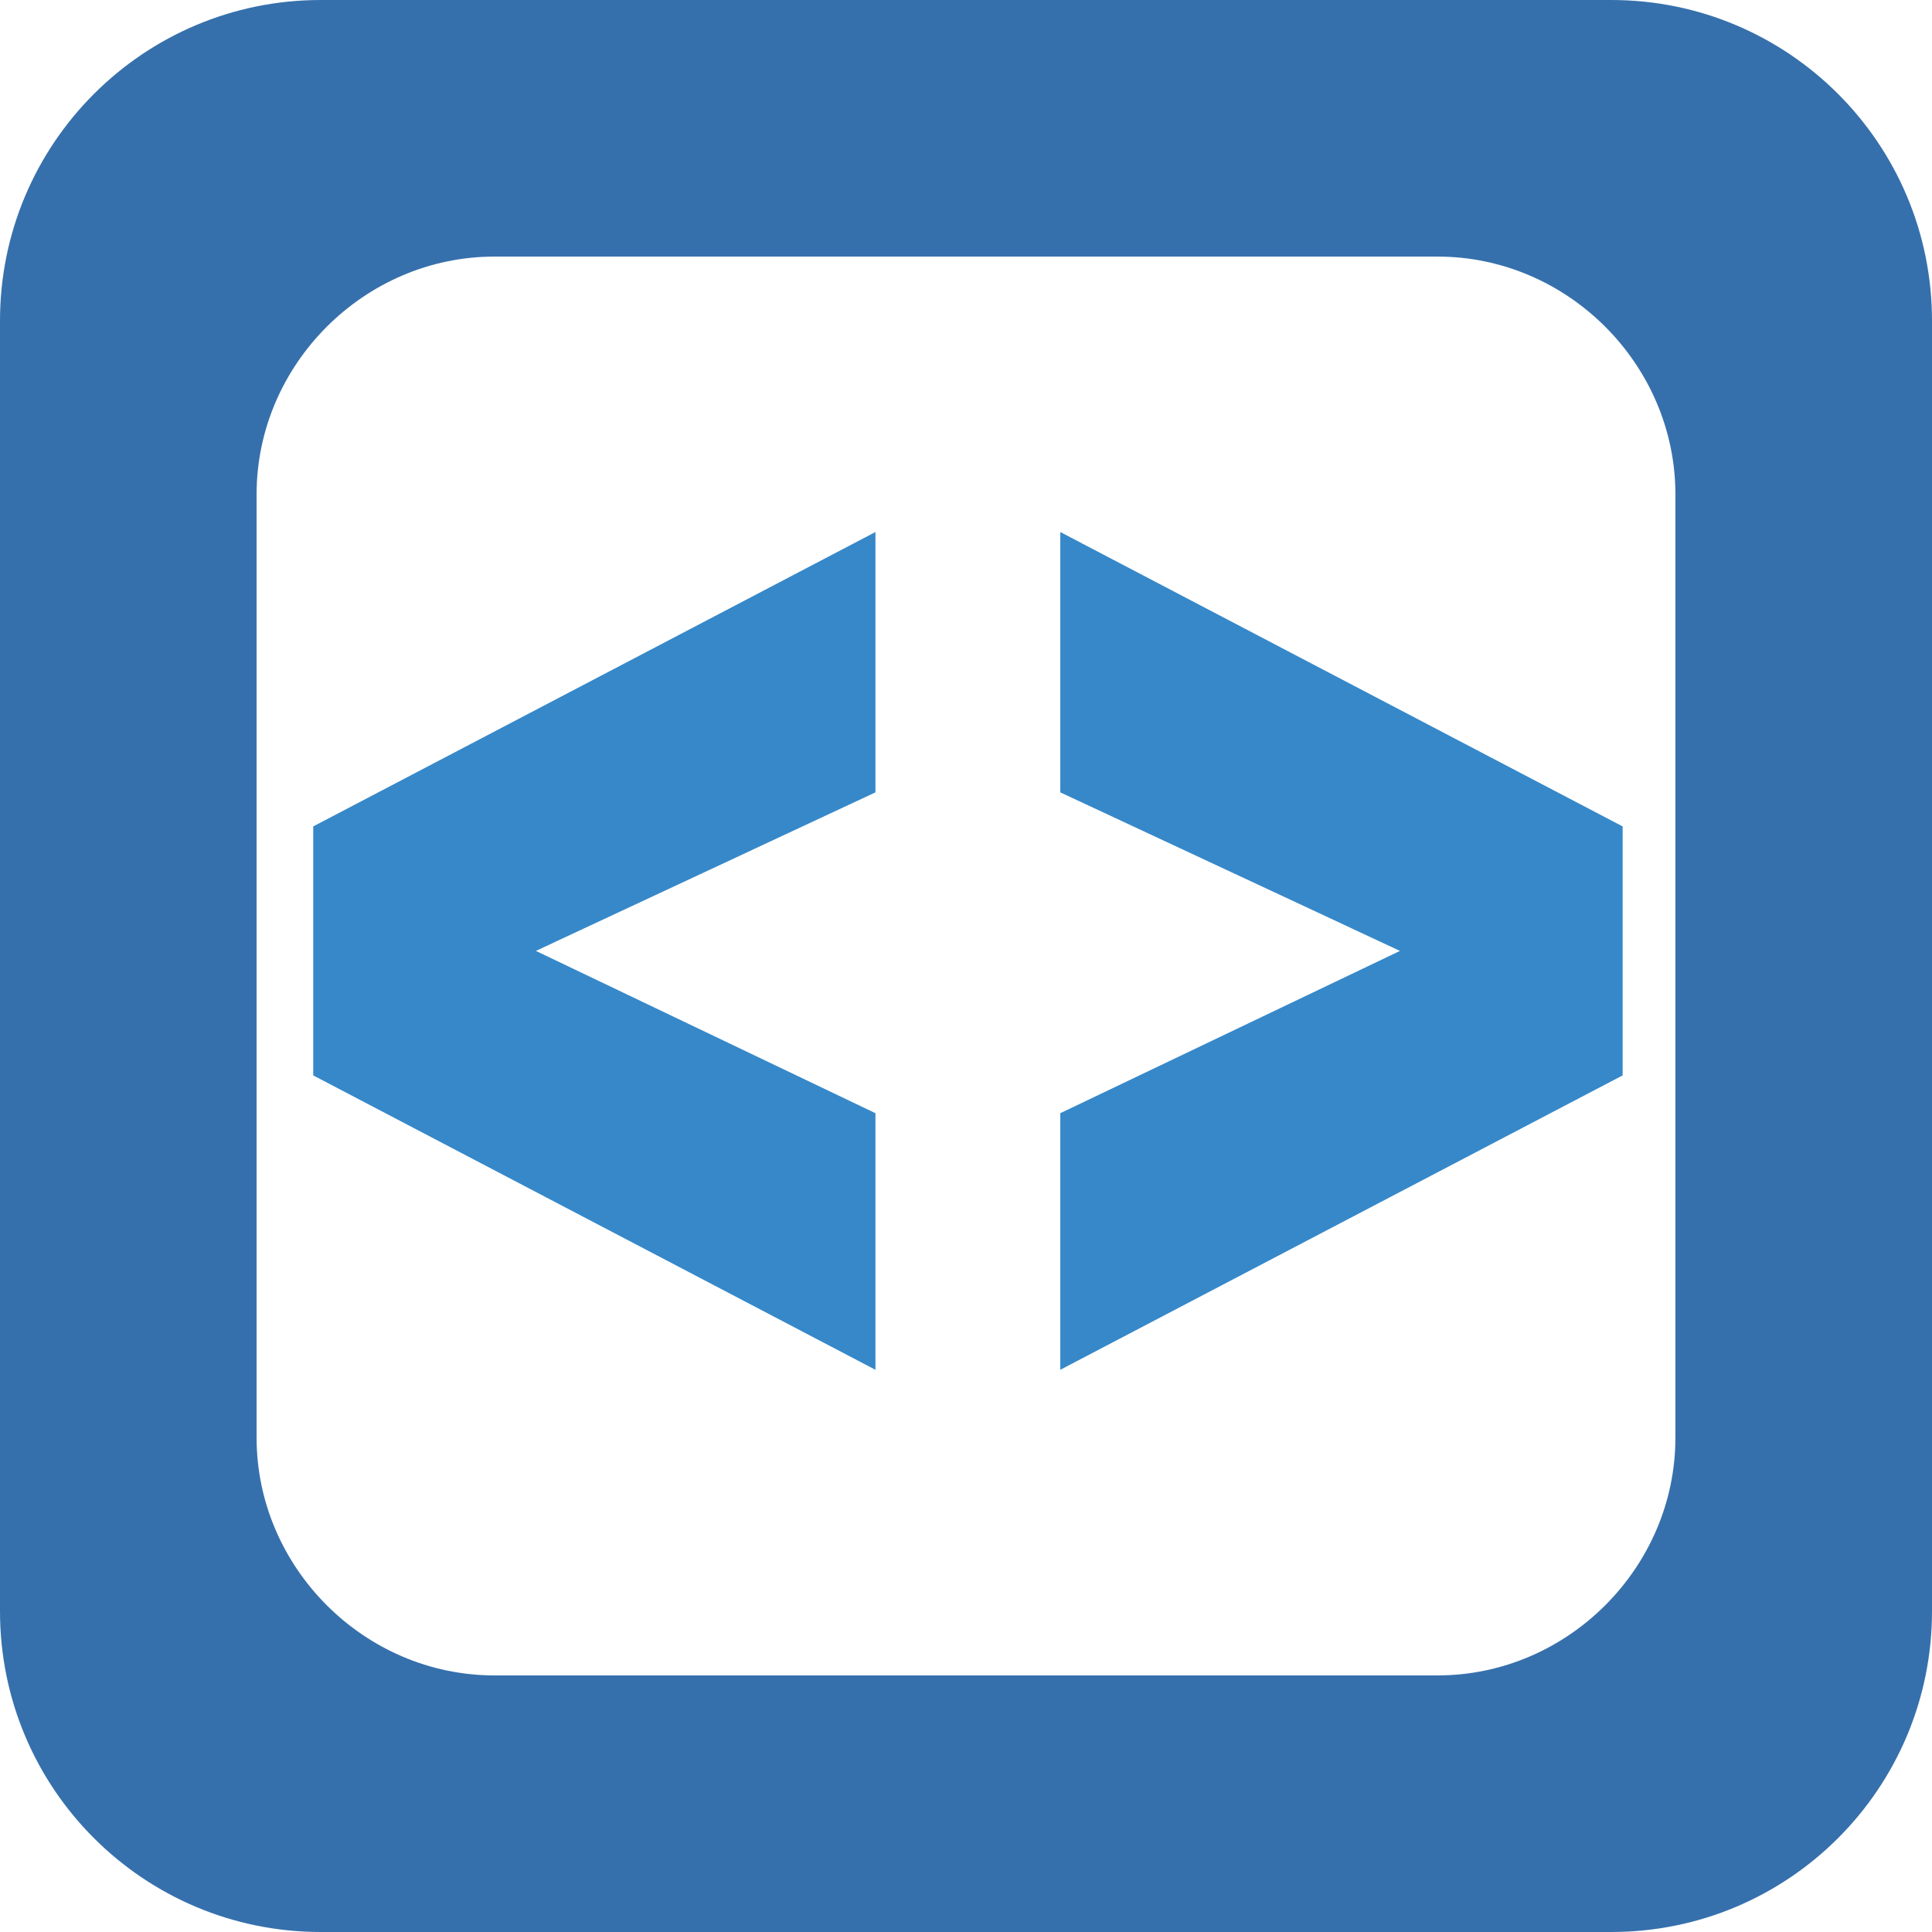
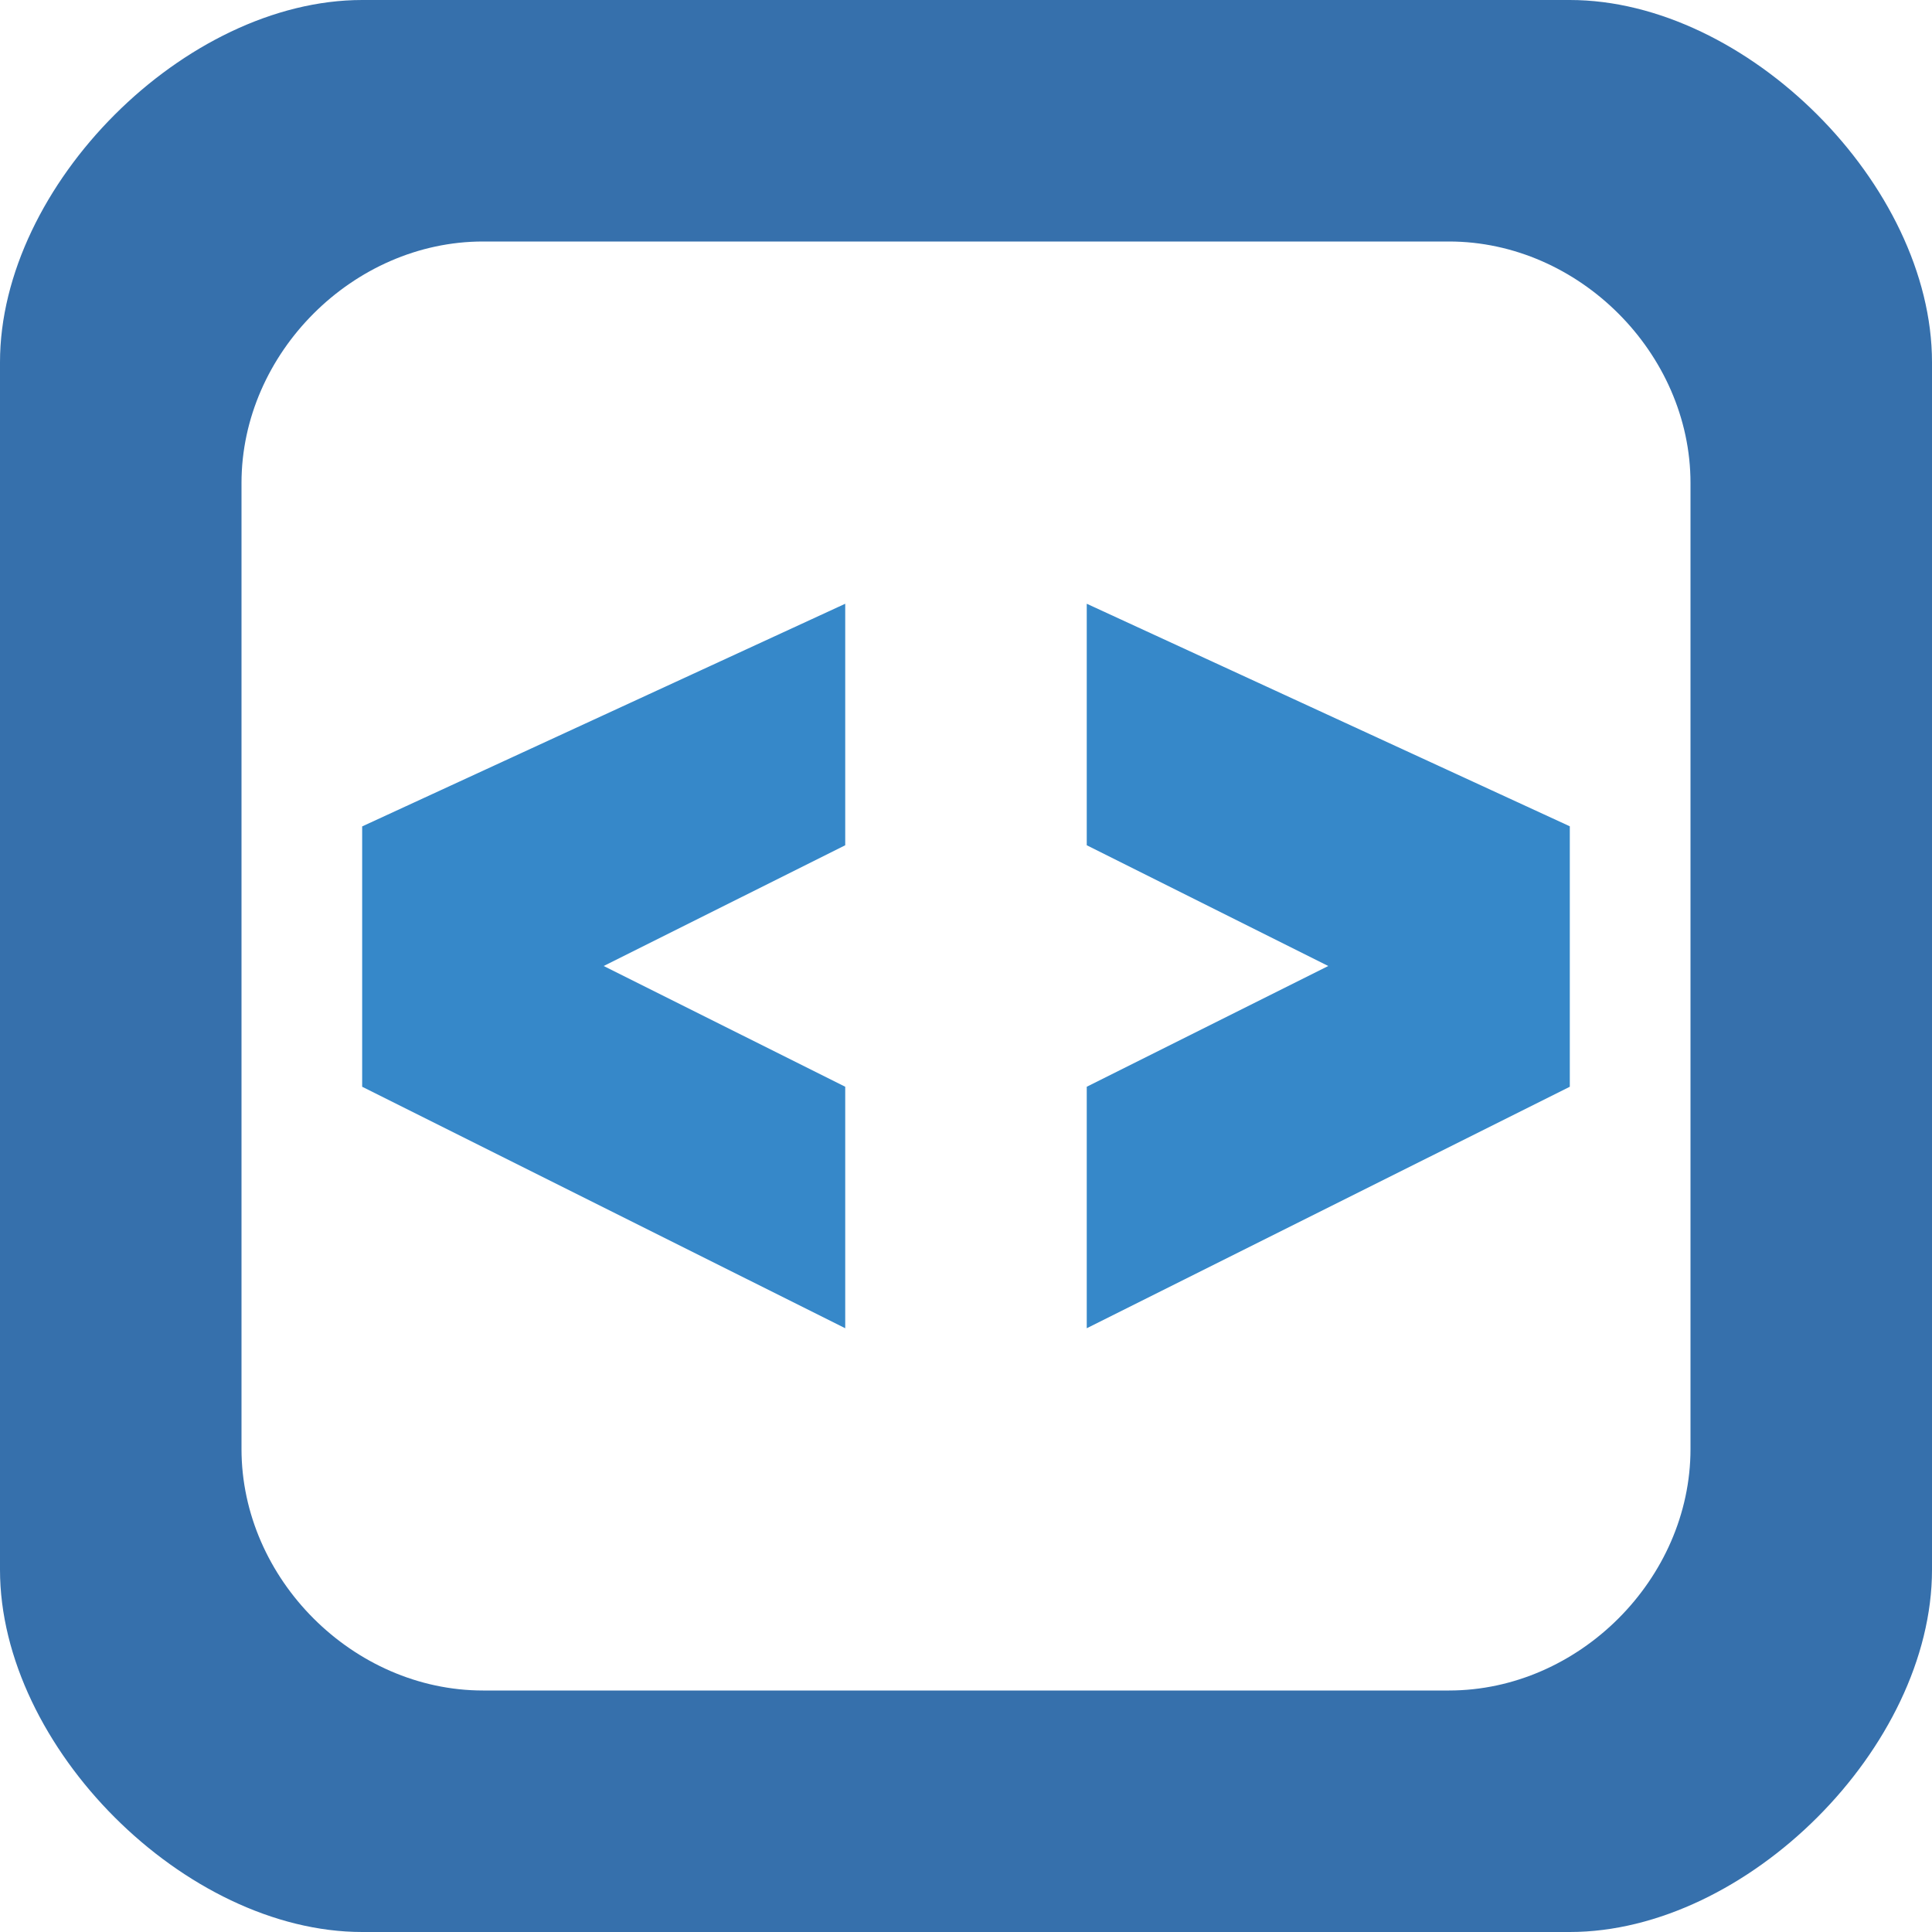
- <svg xmlns="http://www.w3.org/2000/svg" version="1.1" width="16" height="16" viewBox="0 0 16 16" id="svg2">
+ <svg xmlns="http://www.w3.org/2000/svg" id="svg2" viewBox="0 0 16 16" height="16" width="16" version="1.1">
  <defs id="defs11" />
  <g id="icomoon-ignore">
    <line stroke-width="1" x1="" y1="" x2="" y2="" stroke="#449FDB" opacity="" id="line5" />
  </g>
-   <path style="fill:#3670ac;fill-opacity:1" d="M 2.656 0 C 1.189 0 0 1.189 0 2.656 L 0 13.344 C 0 14.812 1.189 16 2.656 16 L 13.344 16 C 14.811 16 16 14.812 16 13.344 L 16 2.656 C 16 1.189 14.811 0 13.344 0 L 2.656 0 z M 4.094 2.125 L 11.906 2.125 C 12.982 2.125 13.875 3.018 13.875 4.094 L 13.875 11.906 C 13.875 12.982 12.982 13.875 11.906 13.875 L 4.094 13.875 C 3.018 13.875 2.125 12.982 2.125 11.906 L 2.125 4.094 C 2.125 3.018 3.018 2.125 4.094 2.125 z " id="path7" />
-   <g transform="scale(0.8677728,1.152375)" style="font-size:10.413px;font-style:normal;font-variant:normal;font-weight:normal;font-stretch:normal;line-height:125%;letter-spacing:0px;word-spacing:0px;fill:#008080;fill-opacity:1;stroke:none;font-family:Monospace;-inkscape-font-specification:Monospace" id="text2986">
-     <path style="font-weight:bold;letter-spacing:0.868px;fill:#3688c9;font-family:DejaVu Sans Mono;-inkscape-font-specification:DejaVu Sans Mono Bold;fill-opacity:1" d="M 7.25 4.406 L 2.594 6.844 L 2.594 8.25 L 2.594 8.906 L 7.25 11.344 L 7.25 10.656 L 7.25 9.219 L 4.438 7.875 L 7.25 6.562 L 7.25 5.875 L 7.25 4.406 z M 8.781 4.406 L 8.781 5.094 L 8.781 5.875 L 8.781 6.562 L 11.594 7.875 L 8.781 9.219 L 8.781 9.875 L 8.781 10.656 L 8.781 11.344 L 13.438 8.906 L 13.438 8.25 L 13.438 7.531 L 13.438 6.844 L 8.781 4.406 z " transform="scale(1.152375,0.8677728)" id="path3029" />
+   <path style="fill:#3670ac;fill-opacity:1" d="M 3,0 C 1.533,0 0,1.533 0,3 l 0,10 c 0,1.468 1.533,3 3,3 l 10,0 c 1.467,0 3,-1.532 3,-3 L 16,3 C 16,1.533 14.467,0 13,0 z m 1,2 8,0 c 1.075,0 2,0.925 2,2 l 0,8 c 0,1.076 -0.925,2 -2,2 L 4,14 C 2.925,14 2,13.076 2,12 L 2,4 C 2,2.925 2.925,2 4,2 z" id="path7" />
+   <g transform="scale(0.8677728,1.152375)" style="font-size:10.413px;font-style:normal;font-variant:normal;font-weight:normal;font-stretch:normal;line-height:125%;letter-spacing:0px;word-spacing:0px;fill:#008080;fill-opacity:1;stroke:none;font-family:Monospace;-inkscape-font-specification:Monospace" id="text2986-0" />
+   <g id="text2986" style="font-size:10.413px;font-style:normal;font-variant:normal;font-weight:normal;font-stretch:normal;line-height:125%;letter-spacing:0px;word-spacing:0px;fill:#008080;fill-opacity:1;stroke:none;font-family:Monospace;-inkscape-font-specification:Monospace" transform="matrix(0.8002516,0,0,1.152375,0.6080692,-4.9077734e-8)">
+     <path id="path3029" transform="scale(1.152375,0.8677728)" d="m 6.931,5 -4.338,1.844 0,1.406 0,0.75 4.338,2 0,-0.688 0,-1.312 -2.169,-1 2.169,-1 0,-0.688 z M 9.1,5 l 0,0.688 0,0.625 L 9.1,7 11.269,8 9.1,9 l 0,0.656 0,0.656 0,0.688 4.338,-2 0,-0.75 0,-0.719 0,-0.688 z" style="font-weight:bold;letter-spacing:0.868px;fill:#3688c9;fill-opacity:1;font-family:DejaVu Sans Mono;-inkscape-font-specification:DejaVu Sans Mono Bold" />
  </g>
-   <g transform="scale(0.8677728,1.152375)" style="font-size:10.413px;font-style:normal;font-variant:normal;font-weight:normal;font-stretch:normal;line-height:125%;letter-spacing:0px;word-spacing:0px;fill:#008080;fill-opacity:1;stroke:none;font-family:Monospace;-inkscape-font-specification:Monospace" id="text2986-0" />
</svg>
